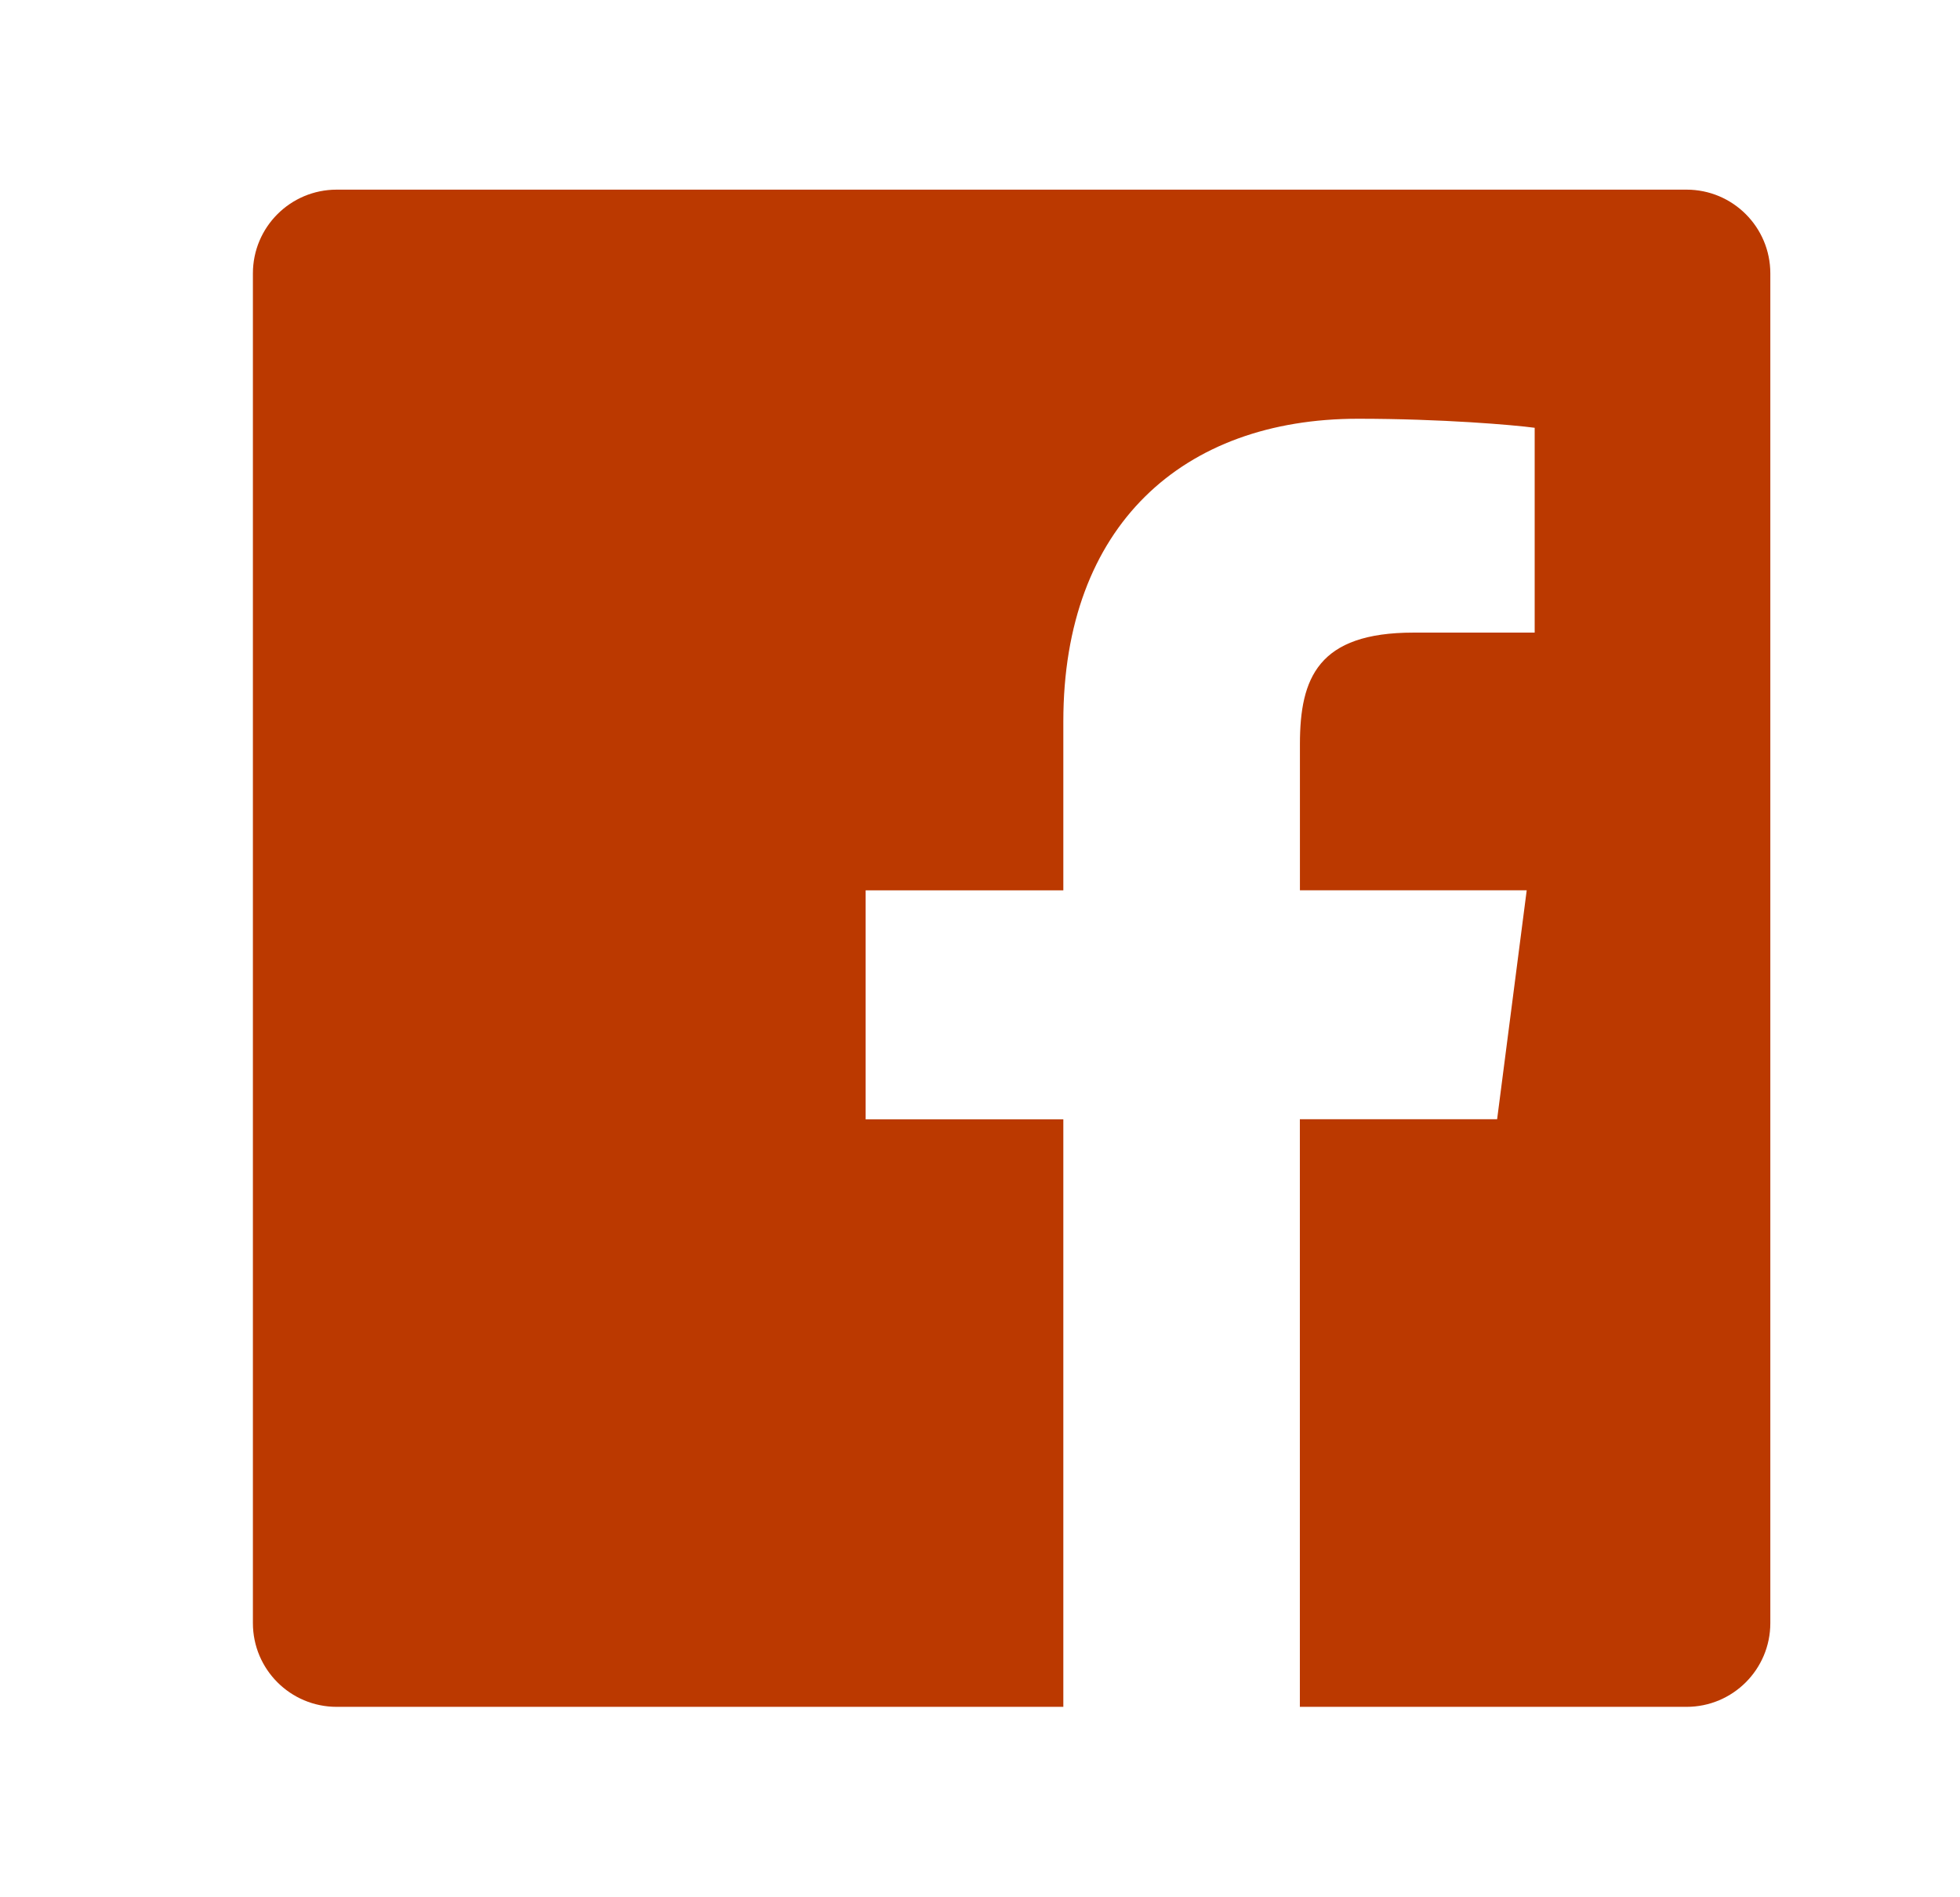
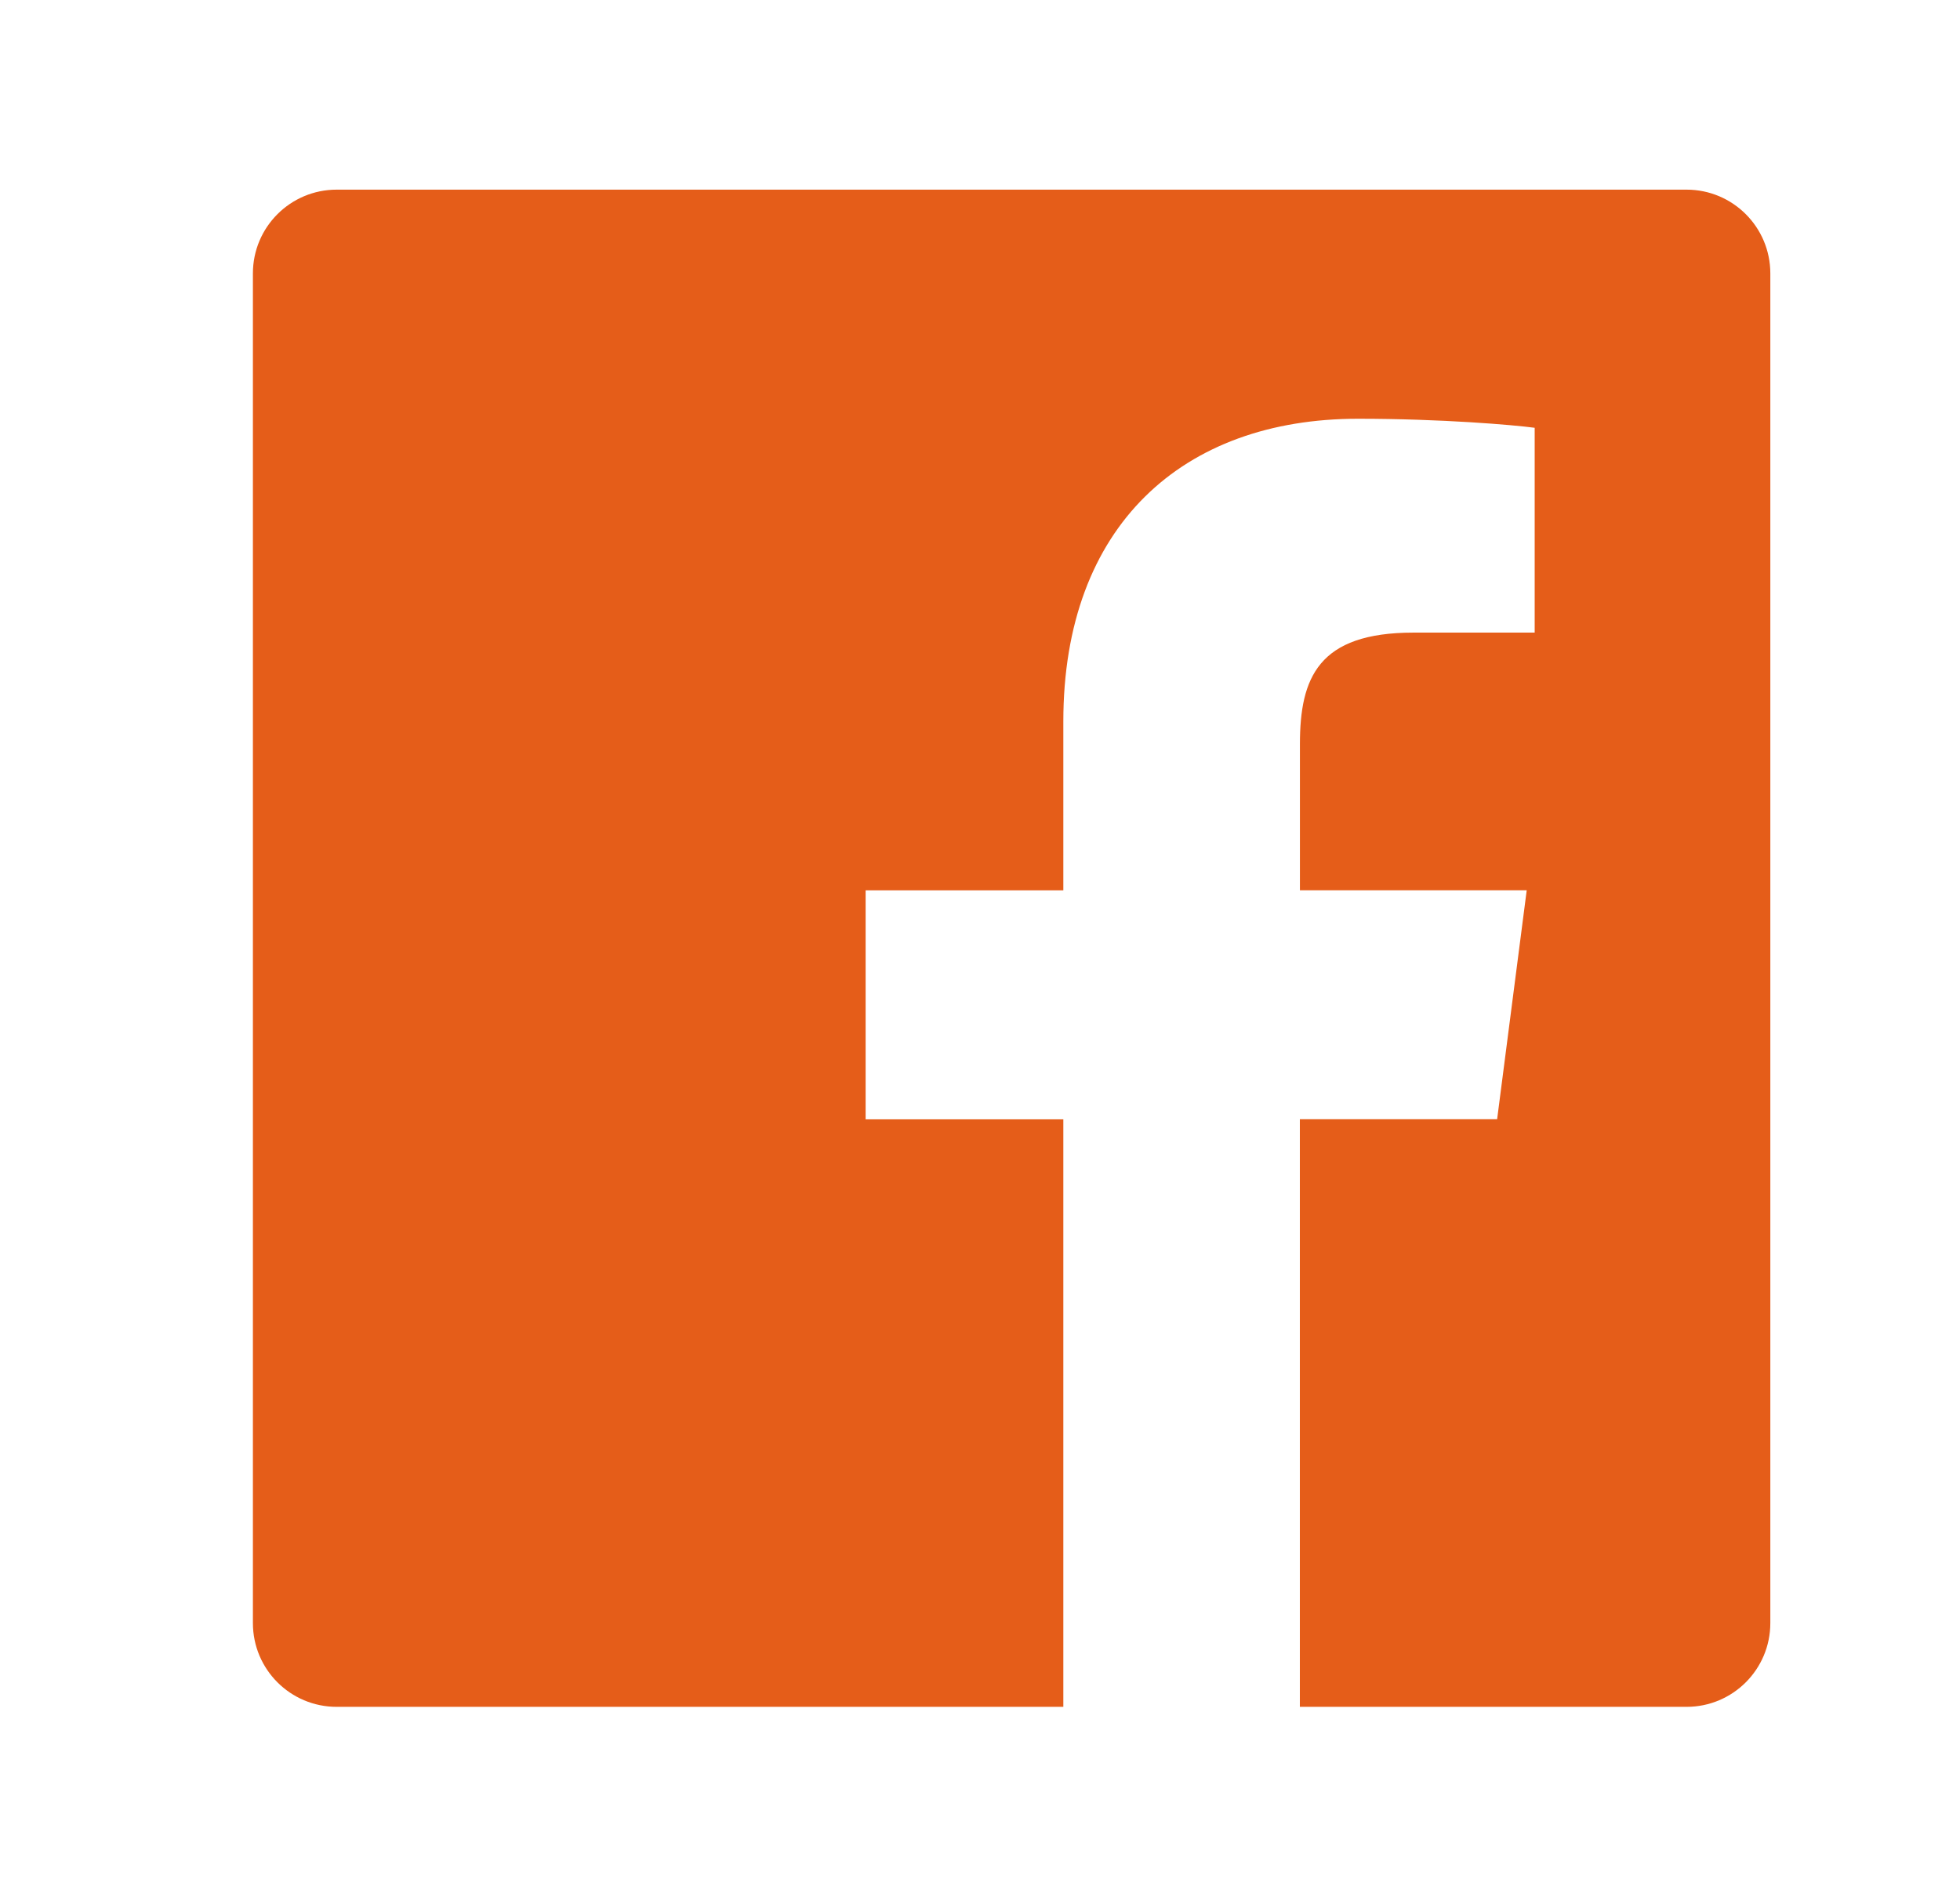
<svg xmlns="http://www.w3.org/2000/svg" width="31" height="30" viewBox="0 0 31 30" fill="none">
  <g id="uiw:facebook">
-     <path id="Vector" fill-rule="evenodd" clip-rule="evenodd" d="M26.675 3H5.325C4.593 3 4 3.593 4 4.325V25.675C4 26.407 4.593 27 5.325 27H16.818V17.706H13.691V14.084H16.818V11.412C16.818 8.311 18.712 6.624 21.478 6.624C22.803 6.624 23.94 6.722 24.273 6.767V10.007H22.355C20.85 10.007 20.56 10.722 20.56 11.771V14.083H24.147L23.679 17.705H20.559V27H26.675C27.407 27 28 26.407 28 25.675V4.325C28 3.593 27.407 3 26.675 3Z" fill="#BB3900" />
+     <path id="Vector" fill-rule="evenodd" clip-rule="evenodd" d="M26.675 3H5.325C4.593 3 4 3.593 4 4.325V25.675C4 26.407 4.593 27 5.325 27H16.818V17.706H13.691V14.084H16.818V11.412C16.818 8.311 18.712 6.624 21.478 6.624C22.803 6.624 23.94 6.722 24.273 6.767V10.007H22.355C20.85 10.007 20.56 10.722 20.56 11.771V14.083H24.147L23.679 17.705H20.559V27H26.675C27.407 27 28 26.407 28 25.675V4.325C28 3.593 27.407 3 26.675 3Z" fill="#e55d19" />
  </g>
</svg>
